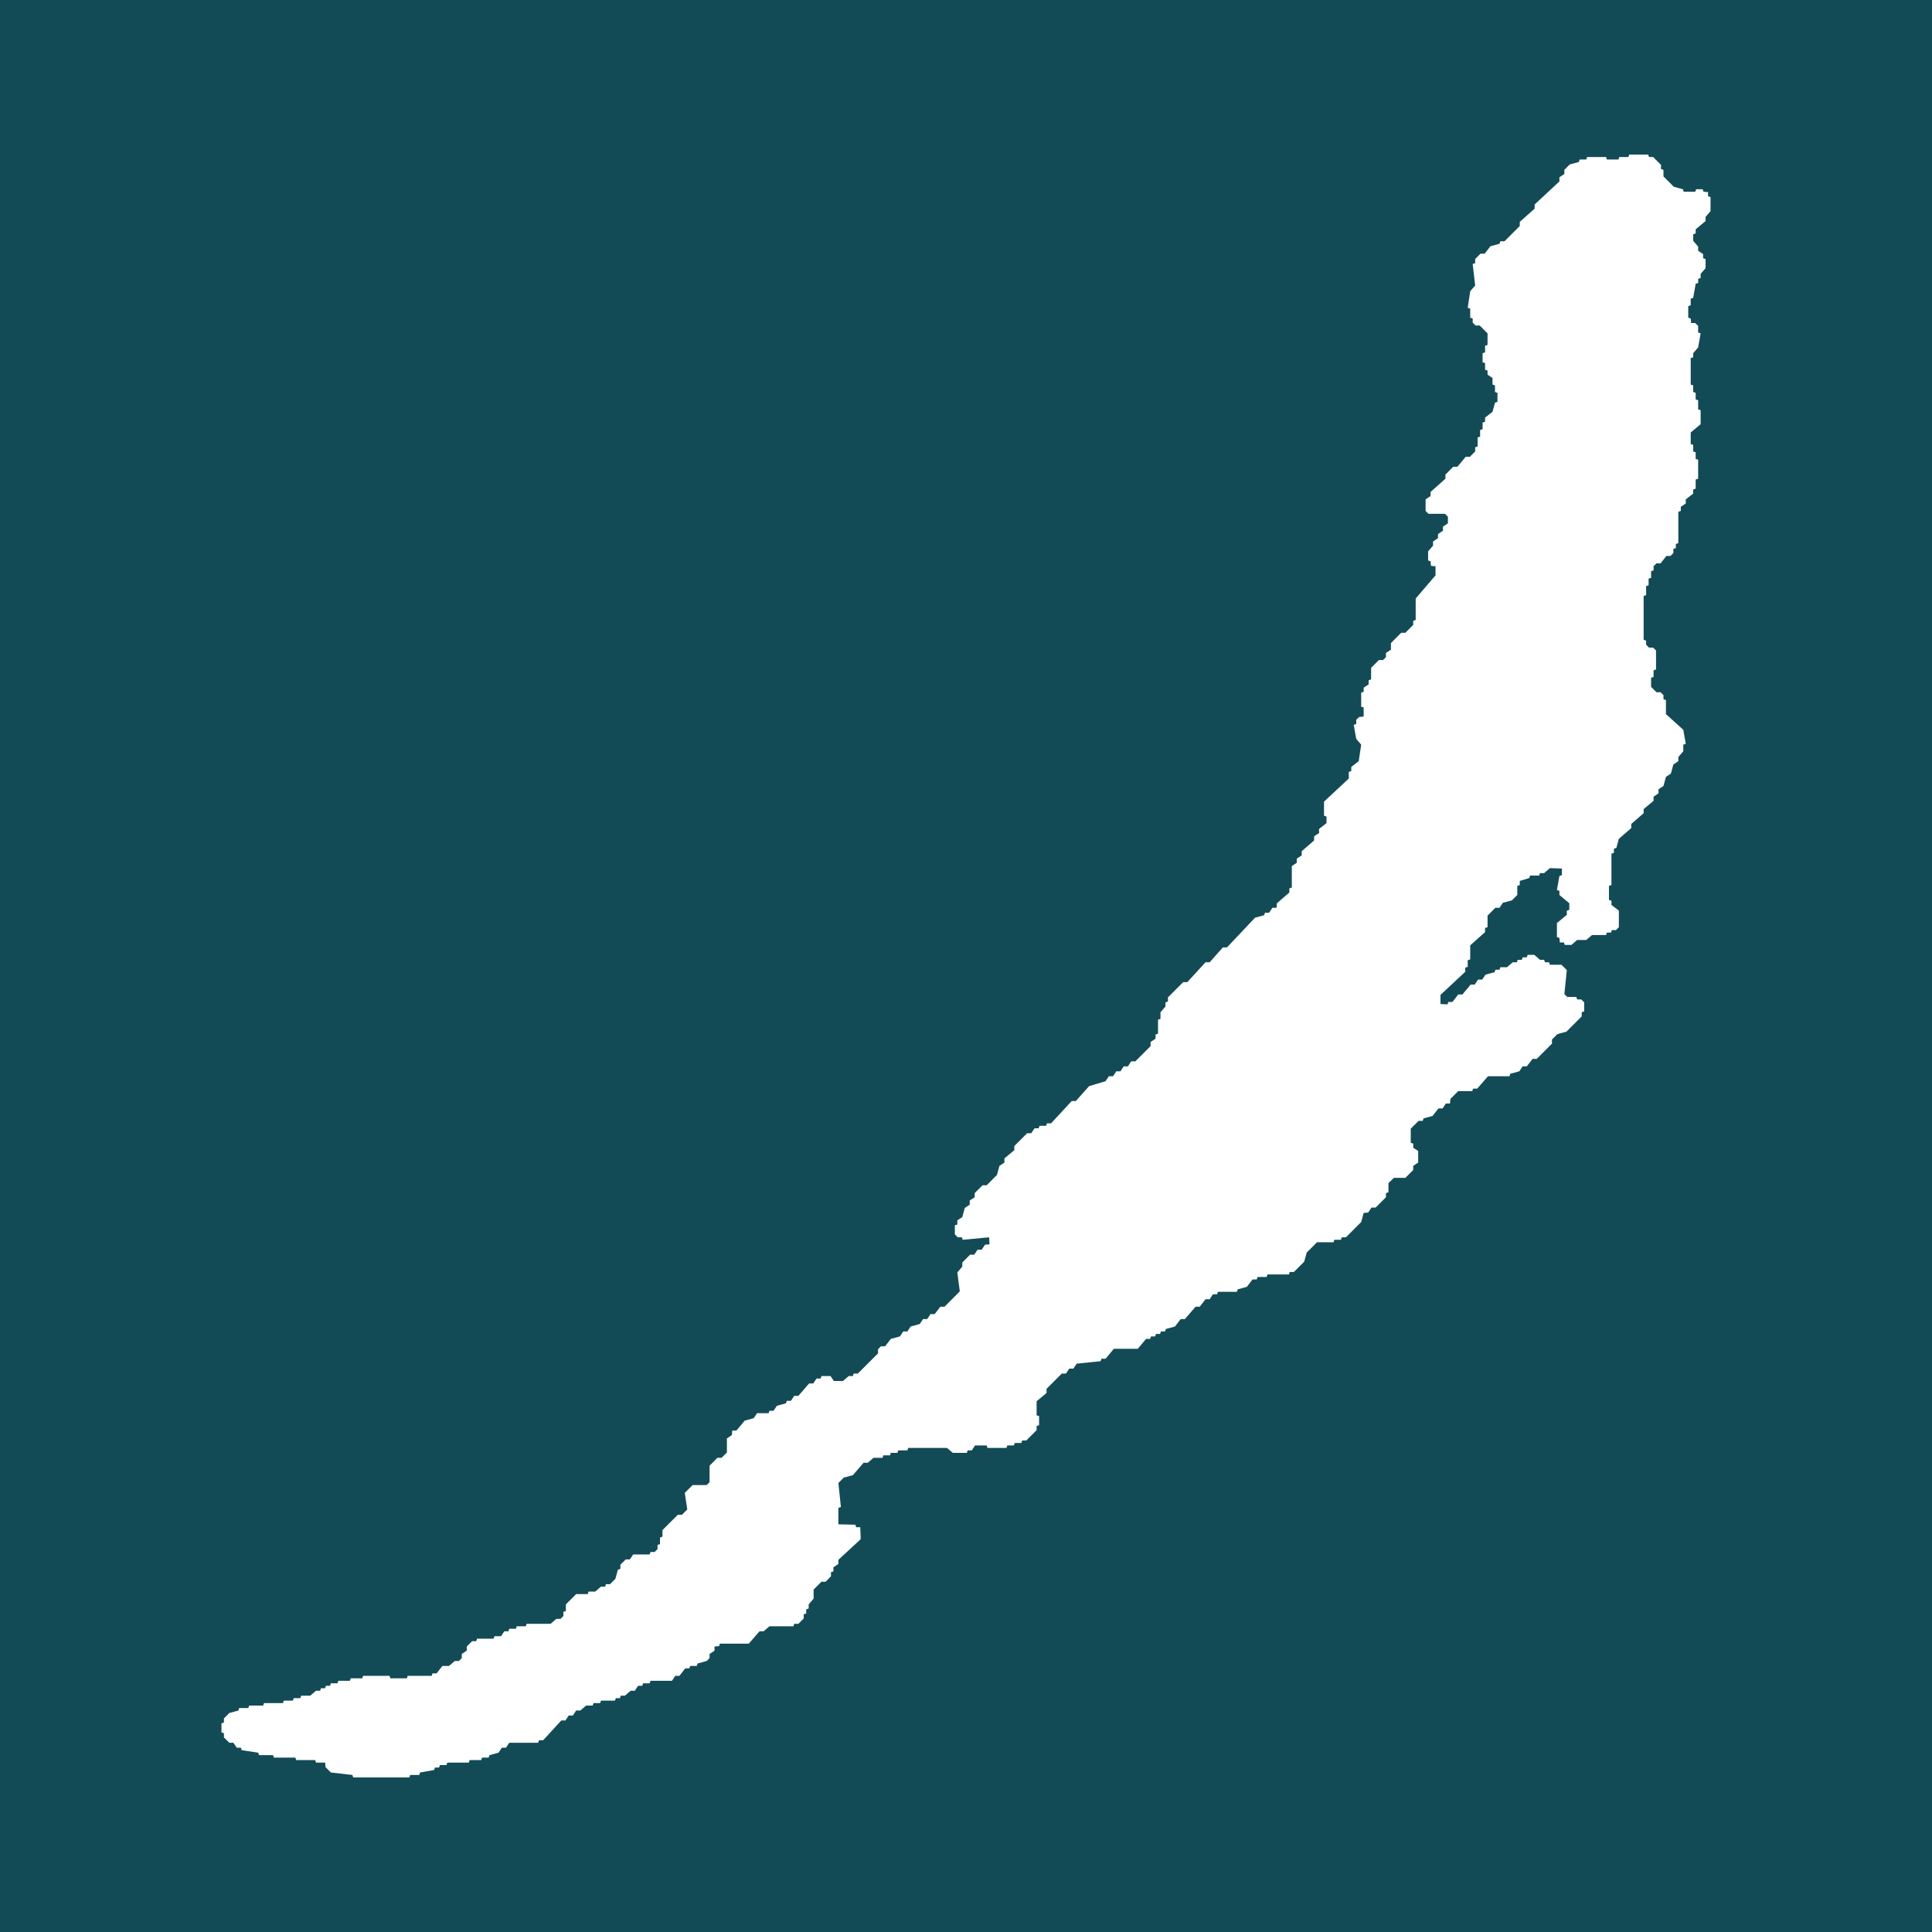
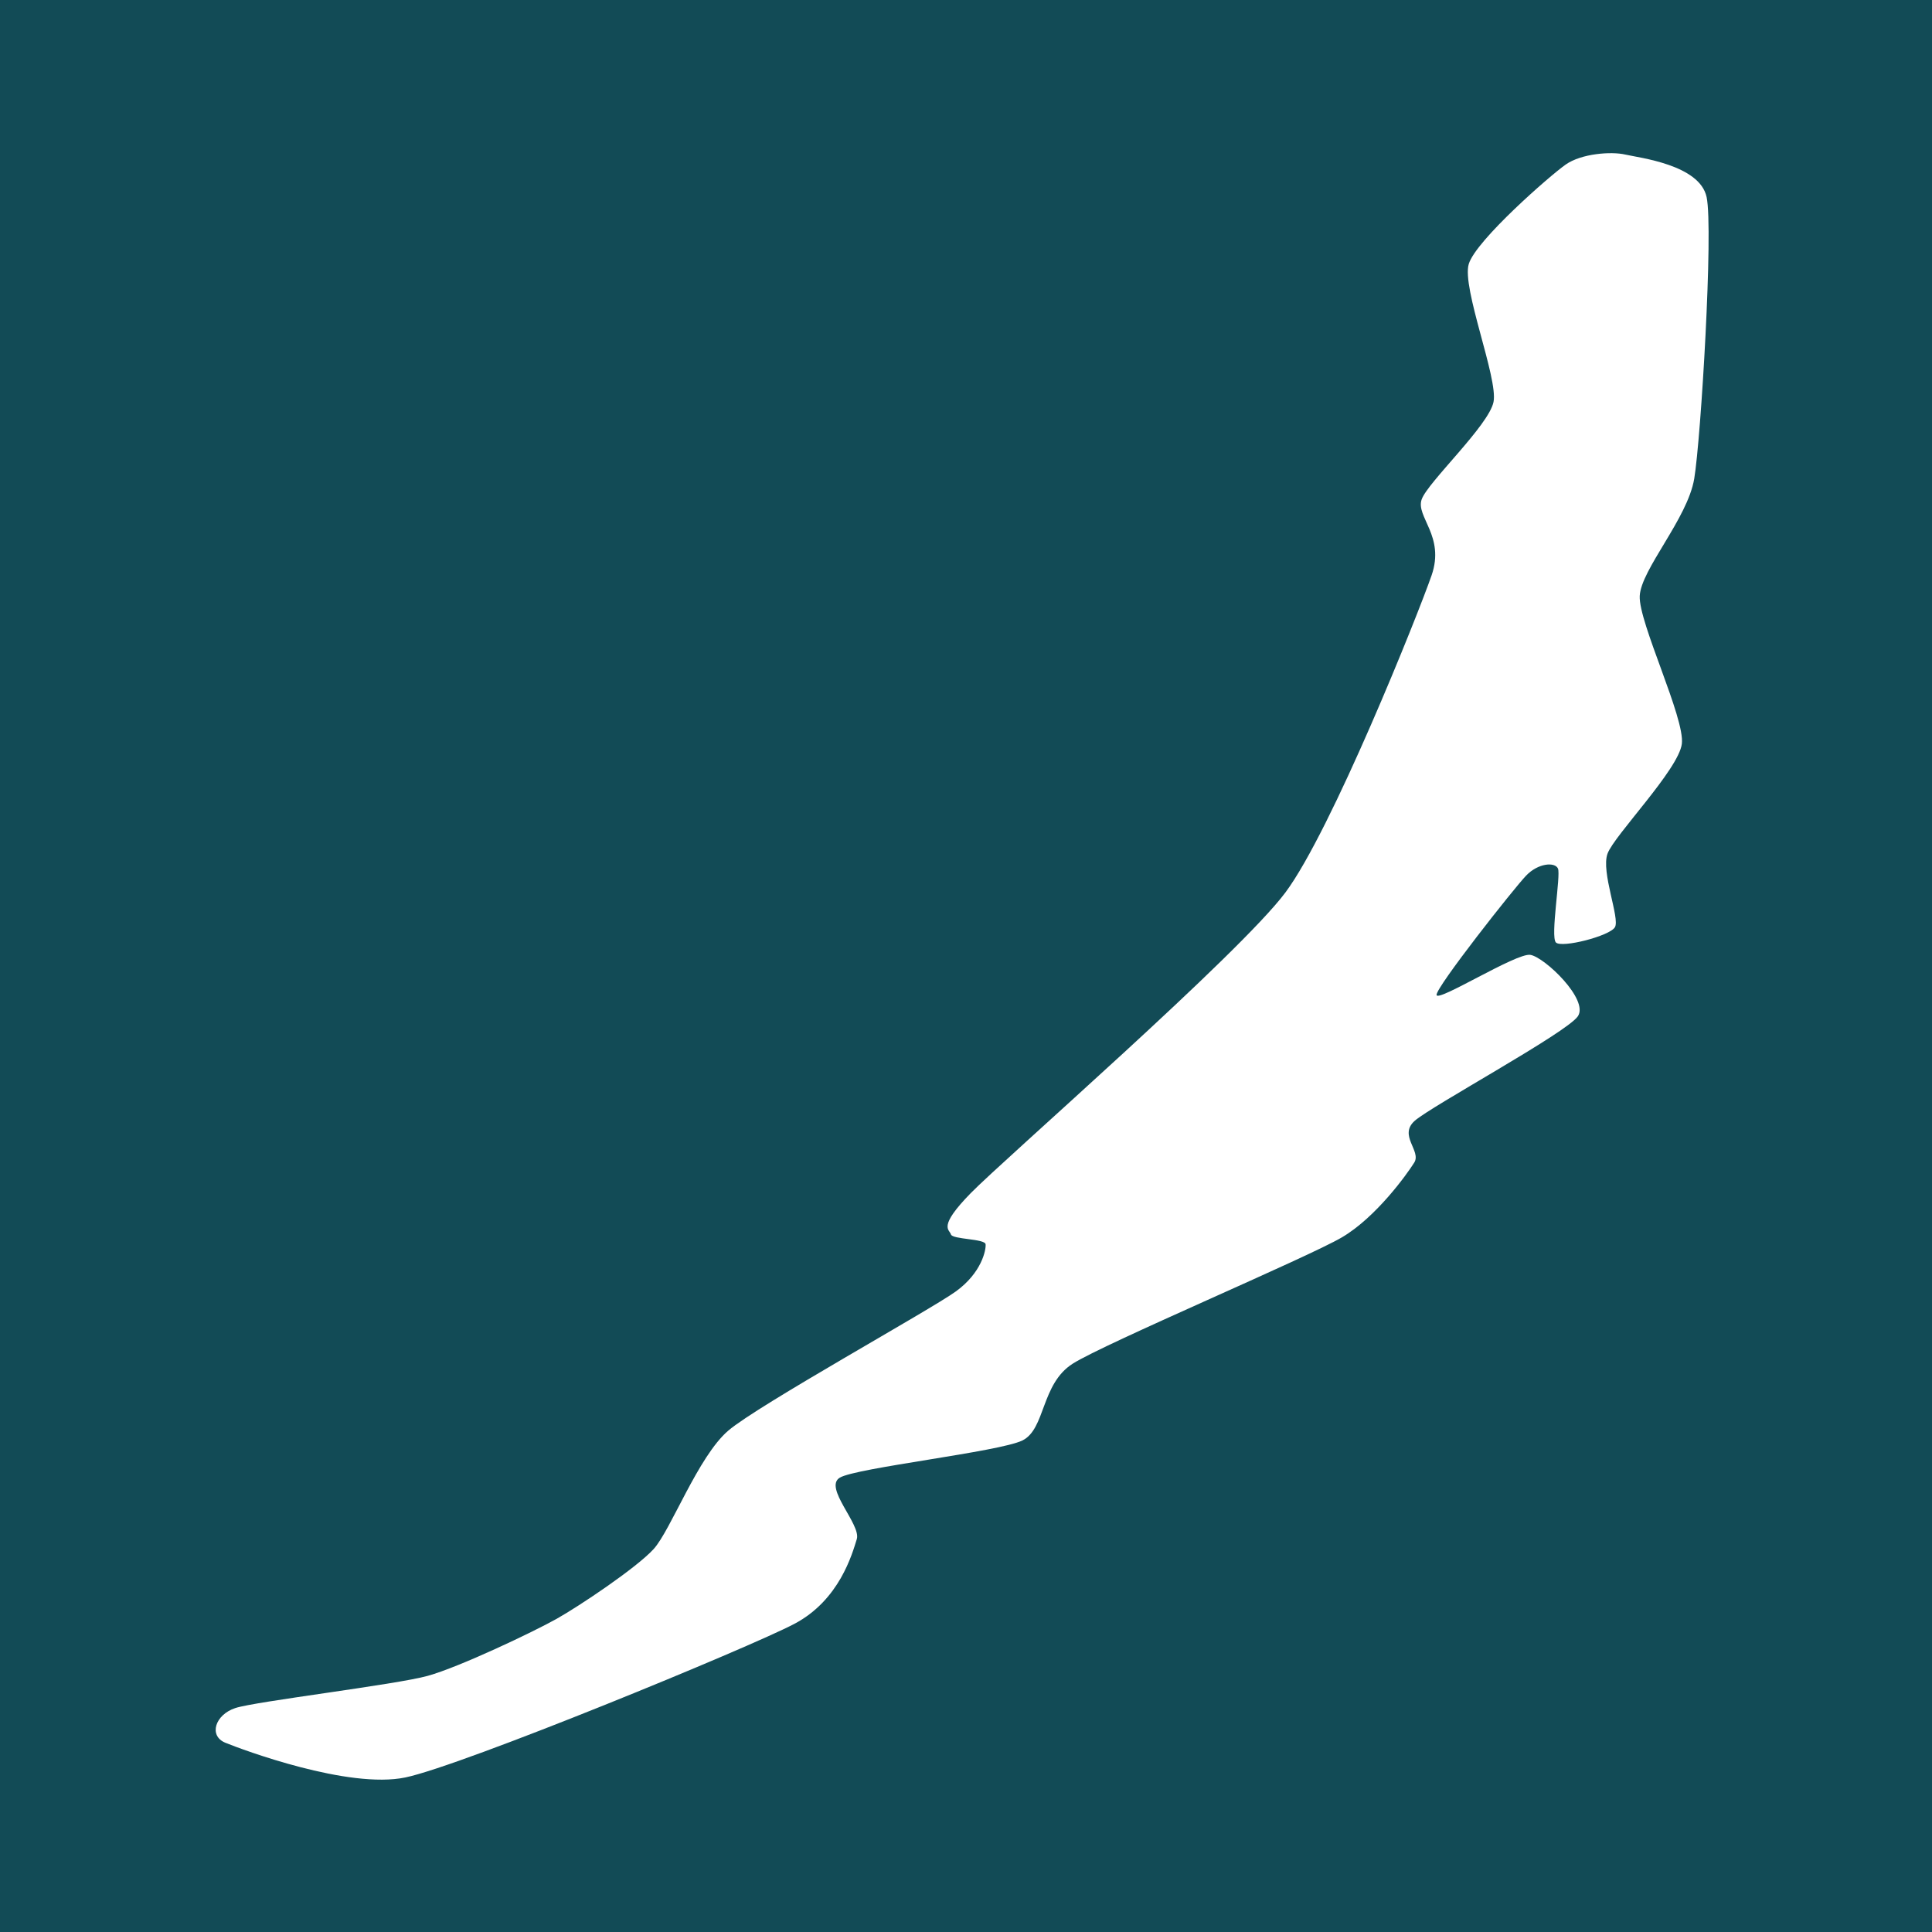
<svg xmlns="http://www.w3.org/2000/svg" viewBox="0 0 1000 1000">
  <rect width="1000" height="1000" fill="#124B56" />
-   <path fill="#FFFFFF" d="M843.27,80.00 L842.84,81.28 L838.14,81.28 L837.71,82.56 L831.73,82.56 L831.30,81.28 L821.47,81.28 L821.04,82.56 L817.62,82.56 L817.19,83.85 L812.49,85.13 L809.71,87.91 L809.71,90.05 L807.15,91.76 L807.15,93.89 L794.32,105.86 L794.32,108.00 L786.63,114.84 L786.63,116.98 L778.72,124.89 L776.58,124.89 L776.15,126.17 L771.45,127.45 L768.46,131.30 L766.32,131.30 L763.54,134.08 L763.54,136.21 L762.26,136.64 L763.54,147.76 L760.98,150.75 L759.69,159.30 L760.98,159.73 L760.98,164.43 L762.26,164.85 L762.26,166.99 L763.76,168.49 L765.89,168.49 L769.95,172.55 L769.95,178.53 L768.67,178.96 L768.67,182.38 L767.39,182.81 L767.39,187.51 L768.67,187.94 L768.67,191.36 L769.95,191.79 L769.95,193.92 L772.52,195.63 L772.52,199.05 L773.80,199.48 L773.80,202.90 L775.08,203.33 L775.08,208.03 L773.80,208.46 L772.52,213.16 L768.67,216.15 L768.67,218.29 L767.39,218.72 L767.39,222.14 L766.11,222.56 L766.11,225.98 L764.82,226.41 L764.82,231.11 L763.54,231.54 L763.54,233.68 L760.76,236.46 L758.63,236.46 L754.35,241.59 L752.21,241.59 L748.15,245.65 L748.15,247.79 L740.46,254.63 L740.46,256.76 L737.89,258.47 L737.89,264.46 L739.39,265.95 L747.94,265.95 L749.44,267.45 L749.44,270.87 L746.87,272.58 L746.87,274.72 L744.31,276.43 L744.31,278.56 L741.74,280.27 L741.74,282.41 L739.18,285.40 L739.18,290.11 L740.46,290.53 L740.67,292.89 L743.02,293.10 L743.02,297.80 L732.76,309.77 L732.76,320.89 L731.48,321.31 L731.48,323.45 L727.42,327.51 L725.28,327.51 L719.94,332.85 L719.94,336.27 L717.37,337.98 L717.37,340.12 L715.88,341.62 L713.74,341.62 L709.68,345.68 L709.68,351.66 L708.40,352.09 L708.40,354.23 L705.83,355.94 L705.83,358.08 L704.55,358.50 L704.55,365.77 L705.83,366.20 L705.83,370.90 L703.48,371.11 L701.98,372.61 L701.98,374.75 L700.70,375.18 L701.98,382.44 L704.55,385.44 L703.27,393.98 L699.42,396.98 L699.42,399.11 L698.14,399.54 L698.14,402.96 L685.31,414.93 L685.31,422.20 L686.60,422.63 L686.60,426.05 L682.75,429.04 L682.75,431.18 L680.18,432.89 L680.18,435.02 L673.77,440.58 L673.77,442.72 L671.21,444.43 L671.21,446.56 L668.64,448.27 L668.64,459.39 L667.36,459.82 L667.36,461.95 L660.95,467.51 L660.73,469.86 L658.60,469.86 L656.89,472.43 L654.75,472.43 L654.32,473.71 L649.62,474.99 L635.08,490.38 L632.95,490.38 L626.11,498.08 L623.97,498.08 L614.56,508.34 L612.43,508.34 L604.52,516.24 L604.52,518.38 L603.24,518.81 L603.24,520.95 L600.67,523.94 L600.67,527.36 L599.39,527.79 L599.39,535.05 L598.11,535.48 L598.11,537.62 L595.54,539.33 L595.54,541.47 L587.63,549.37 L585.50,549.37 L583.79,551.94 L581.65,551.94 L579.94,554.50 L577.80,554.50 L576.09,557.07 L573.95,557.07 L572.24,559.63 L563.69,562.20 L556.85,569.89 L554.72,569.89 L544.03,581.44 L541.89,581.44 L541.47,582.72 L538.05,582.72 L537.62,584.00 L535.48,584.00 L533.77,586.56 L531.63,586.56 L525.01,593.19 L525.01,595.33 L519.88,599.60 L519.88,601.74 L517.31,603.45 L516.03,608.15 L510.69,613.50 L508.55,613.50 L504.49,617.56 L504.49,619.69 L501.92,621.40 L501.92,623.54 L499.36,625.25 L498.08,629.95 L495.51,631.66 L495.51,633.80 L494.23,634.23 L494.23,638.93 L495.73,640.43 L497.86,640.43 L498.29,641.71 L511.97,640.43 L512.18,644.06 L509.83,644.27 L508.12,646.84 L505.98,646.84 L504.27,649.40 L502.14,649.40 L498.08,653.47 L498.08,655.60 L495.51,658.60 L496.79,668.43 L488.89,676.34 L486.75,676.34 L483.76,680.18 L481.62,680.18 L479.91,682.75 L477.77,682.75 L476.06,685.31 L471.36,686.60 L469.65,689.16 L467.51,689.16 L465.80,691.73 L461.10,693.01 L458.11,696.85 L455.97,696.85 L454.47,698.35 L454.47,700.49 L444.00,710.96 L441.86,710.96 L441.44,712.24 L439.30,712.24 L436.31,714.81 L431.60,714.81 L429.89,712.24 L425.19,712.24 L424.76,713.53 L422.63,713.53 L420.92,716.09 L418.78,716.09 L413.22,722.50 L411.08,722.50 L409.37,725.07 L407.24,725.07 L406.81,726.35 L402.11,727.63 L400.40,730.20 L398.26,730.20 L397.83,731.48 L391.85,731.48 L390.14,734.05 L385.44,735.33 L381.16,740.46 L379.02,740.46 L378.81,742.81 L376.24,744.52 L376.24,751.79 L373.47,754.56 L371.33,754.56 L367.27,758.63 L367.27,767.18 L365.77,768.67 L358.50,768.67 L354.44,772.73 L355.73,781.28 L352.95,784.06 L350.81,784.06 L342.90,791.97 L342.90,795.39 L341.62,795.82 L341.62,799.24 L340.34,799.66 L340.34,801.80 L338.84,803.30 L336.70,803.30 L336.27,804.58 L327.73,804.58 L326.02,807.15 L323.88,807.15 L321.10,809.92 L321.10,812.06 L319.82,812.49 L318.53,817.19 L315.76,819.97 L313.62,819.97 L313.19,821.25 L311.05,821.25 L308.06,823.82 L304.64,823.82 L304.21,825.10 L298.23,825.10 L292.89,830.44 L292.89,833.86 L291.60,834.29 L291.60,836.43 L290.11,837.92 L287.97,837.92 L284.98,840.49 L272.58,840.49 L272.15,841.77 L267.45,841.77 L267.02,843.05 L263.60,843.05 L263.18,844.34 L261.04,844.34 L259.33,846.90 L255.91,846.90 L255.48,848.18 L246.93,848.18 L246.50,849.47 L244.37,849.47 L241.59,852.24 L241.59,854.38 L239.02,856.09 L239.02,858.23 L237.53,859.73 L235.39,859.73 L232.40,862.29 L228.98,862.29 L225.98,866.14 L223.85,866.14 L223.42,867.42 L211.02,867.42 L210.60,868.70 L202.05,868.70 L201.62,867.42 L187.94,867.42 L187.51,868.70 L181.53,868.70 L181.10,869.98 L175.11,869.98 L174.69,871.27 L171.27,871.27 L170.84,872.55 L168.70,872.55 L168.27,873.83 L166.14,873.83 L165.71,875.11 L163.57,875.11 L160.58,877.68 L155.88,877.68 L155.45,878.96 L152.03,878.96 L151.60,880.24 L146.90,880.24 L146.47,881.53 L136.64,881.53 L136.21,882.81 L128.95,882.81 L128.52,884.09 L123.82,884.09 L123.39,885.37 L118.69,886.66 L115.91,889.44 L115.91,891.57 L114.63,892.00 L114.63,896.70 L115.91,897.13 L115.91,899.27 L118.69,902.05 L120.82,902.05 L122.53,904.61 L124.67,904.61 L125.10,905.89 L133.65,907.18 L134.08,908.46 L141.34,908.46 L141.77,909.74 L152.89,909.74 L153.31,911.02 L163.15,911.02 L163.57,912.31 L168.27,912.31 L168.49,914.66 L171.27,917.44 L182.38,918.72 L182.81,920.00 L211.88,920.00 L212.31,918.72 L217.01,918.72 L217.44,917.44 L224.70,916.15 L225.13,914.87 L227.27,914.87 L227.69,913.59 L231.11,913.59 L231.54,912.31 L242.66,912.31 L243.08,911.02 L249.07,911.02 L249.50,909.74 L252.92,909.74 L253.34,908.46 L258.05,907.18 L259.76,904.61 L261.89,904.61 L263.60,902.05 L278.56,902.05 L278.99,900.76 L281.13,900.76 L290.53,890.50 L292.67,890.50 L294.38,887.94 L296.52,887.94 L298.23,885.37 L300.37,885.37 L303.36,882.81 L306.78,882.81 L307.21,881.53 L310.63,881.53 L311.05,880.24 L318.32,880.24 L318.75,878.96 L320.89,878.96 L321.31,877.68 L323.45,877.68 L326.44,875.11 L328.58,875.11 L330.29,872.55 L332.43,872.55 L332.85,871.27 L336.27,871.27 L336.70,869.98 L347.82,869.98 L349.53,867.42 L351.66,867.42 L354.66,863.57 L356.79,863.57 L357.22,862.29 L360.64,862.29 L361.07,861.01 L365.77,859.73 L367.27,858.23 L367.27,856.09 L369.83,854.38 L369.83,852.24 L372.18,852.03 L372.61,850.75 L387.57,850.75 L393.13,844.34 L395.27,844.34 L398.26,841.77 L410.66,841.77 L411.08,840.49 L413.22,840.49 L416.00,837.71 L416.00,835.57 L417.28,835.15 L417.28,833.01 L418.56,832.58 L418.56,830.44 L421.13,827.45 L421.13,822.75 L425.19,818.69 L427.33,818.69 L430.11,815.91 L430.11,813.77 L431.39,813.34 L431.39,811.21 L433.95,809.50 L433.95,807.36 L445.50,796.67 L445.28,790.47 L443.15,790.47 L442.72,789.19 L433.95,788.98 L433.95,780.43 L435.24,780.00 L433.95,767.60 L436.73,764.82 L441.44,763.54 L446.99,757.13 L449.13,757.13 L452.12,754.56 L456.82,754.56 L457.25,753.28 L460.67,753.28 L461.10,752.00 L464.52,752.00 L464.95,750.72 L469.65,750.72 L470.08,749.44 L490.17,749.44 L493.16,752.00 L500.43,752.00 L500.85,750.72 L502.99,750.72 L504.70,748.15 L510.69,748.15 L511.11,749.44 L520.95,749.44 L521.37,748.15 L524.79,748.15 L525.22,746.87 L528.64,746.87 L529.07,745.59 L531.21,745.59 L536.55,740.24 L536.55,738.11 L537.83,737.68 L537.83,732.98 L536.55,732.55 L536.55,725.28 L541.68,721.01 L541.68,718.87 L549.59,710.96 L551.73,710.96 L553.44,708.40 L555.57,708.40 L557.28,705.83 L569.68,704.55 L570.11,703.27 L572.24,703.27 L576.52,698.14 L588.92,698.14 L593.19,693.01 L595.33,693.01 L595.76,691.73 L597.89,691.73 L598.32,690.44 L600.46,690.44 L600.89,689.16 L603.02,689.16 L603.45,687.88 L608.15,686.60 L611.15,682.75 L613.28,682.75 L618.84,676.34 L620.98,676.34 L623.97,672.49 L626.11,672.49 L627.82,669.92 L629.95,669.92 L630.38,668.64 L640.21,668.64 L640.64,667.36 L645.34,666.08 L648.34,662.23 L650.47,662.23 L650.90,660.95 L655.60,660.95 L656.03,659.66 L667.15,659.66 L667.57,658.38 L669.71,658.38 L675.05,653.04 L676.34,648.34 L681.68,642.99 L690.23,642.99 L690.66,641.71 L694.08,641.71 L694.50,640.43 L696.64,640.43 L704.55,632.52 L705.83,627.82 L708.18,627.60 L709.89,625.04 L712.03,625.04 L717.37,619.69 L717.37,617.56 L718.66,617.13 L718.66,612.43 L721.44,609.65 L727.42,609.65 L731.48,605.59 L731.48,603.45 L734.05,601.74 L734.05,595.76 L731.48,594.05 L731.48,591.91 L730.20,591.48 L730.20,584.21 L734.26,580.15 L736.40,580.15 L736.82,578.87 L741.53,577.59 L744.52,573.74 L746.66,573.74 L748.37,571.18 L750.50,571.18 L750.72,568.82 L754.78,564.76 L762.05,564.76 L762.47,563.48 L764.61,563.48 L770.17,557.07 L781.28,557.07 L781.71,555.79 L786.41,554.50 L788.12,551.94 L790.26,551.94 L793.25,548.09 L795.39,548.09 L803.30,540.18 L803.30,538.05 L806.08,535.27 L810.78,533.98 L818.69,526.08 L818.69,523.94 L819.97,523.51 L819.97,518.81 L818.47,517.31 L816.34,517.31 L815.91,516.03 L811.21,516.03 L809.71,514.53 L810.99,502.14 L808.21,499.36 L802.23,499.36 L801.80,498.08 L799.66,498.08 L799.24,496.79 L797.10,496.79 L794.11,494.23 L790.69,494.23 L790.26,495.51 L788.12,495.51 L787.69,496.79 L785.56,496.79 L785.13,498.08 L782.99,498.08 L780.00,500.64 L776.58,500.64 L776.15,501.92 L774.02,501.92 L773.59,503.21 L768.89,504.49 L767.18,507.05 L765.04,507.05 L763.33,509.62 L761.19,509.62 L756.92,514.75 L754.78,514.75 L751.79,518.60 L749.65,518.60 L749.22,519.88 L745.59,519.66 L745.59,514.96 L758.41,502.99 L758.41,500.85 L759.69,500.43 L759.69,497.01 L760.98,496.58 L760.98,489.31 L768.67,482.47 L768.67,480.34 L769.95,479.91 L769.95,473.92 L774.02,469.86 L776.15,469.86 L777.86,467.30 L782.56,466.02 L785.34,463.24 L785.34,458.53 L786.63,458.11 L786.63,455.97 L791.54,454.47 L791.97,453.19 L796.67,453.19 L797.10,451.91 L799.24,451.91 L802.23,449.34 L808.43,449.56 L808.43,452.98 L807.15,453.40 L805.86,460.67 L807.15,461.10 L807.15,463.24 L812.27,467.51 L812.27,470.93 L810.99,471.36 L810.99,473.50 L805.86,477.77 L805.86,485.04 L807.15,485.47 L807.36,487.82 L809.50,487.82 L809.92,489.10 L813.34,489.10 L816.34,486.53 L821.04,486.53 L824.03,483.97 L831.30,483.97 L831.73,482.69 L833.86,482.69 L834.29,481.40 L836.43,481.40 L837.92,479.91 L837.92,471.36 L834.08,468.37 L834.08,466.23 L832.79,465.80 L832.79,458.53 L834.08,458.11 L834.08,441.86 L835.36,441.44 L835.36,439.30 L836.64,438.87 L837.92,434.17 L844.34,428.61 L844.34,426.47 L850.75,420.92 L850.75,418.78 L855.88,414.50 L855.88,412.37 L858.44,410.66 L858.44,408.52 L861.01,406.81 L862.29,402.11 L864.85,400.40 L866.14,395.69 L868.70,393.98 L868.70,391.85 L871.27,388.85 L871.27,385.44 L872.55,385.01 L871.27,377.74 L862.29,369.62 L862.29,362.35 L861.01,361.92 L861.01,359.79 L859.51,358.29 L857.37,358.29 L854.60,355.51 L854.60,350.81 L855.88,350.38 L855.88,346.96 L857.16,346.53 L857.16,336.70 L855.66,335.21 L853.53,335.21 L852.03,333.71 L852.03,331.57 L850.75,331.15 L850.75,308.49 L852.03,308.06 L852.03,303.36 L853.31,302.93 L853.31,299.51 L854.60,299.08 L854.60,295.66 L855.88,295.24 L855.88,293.10 L857.37,291.60 L859.51,291.60 L862.50,287.76 L864.64,287.76 L866.14,286.26 L866.14,284.12 L867.42,283.69 L867.42,281.56 L868.70,281.13 L868.70,264.89 L869.98,264.46 L869.98,262.32 L872.55,260.61 L872.55,258.47 L876.40,255.48 L876.40,253.34 L877.68,252.92 L877.68,248.21 L878.96,247.79 L878.96,237.95 L877.68,237.53 L877.68,234.11 L876.40,233.68 L876.40,230.26 L875.11,229.83 L875.11,223.85 L880.24,219.57 L880.24,212.31 L878.96,211.88 L878.96,207.18 L877.68,206.75 L877.68,203.33 L876.40,202.90 L876.40,199.48 L875.11,199.05 L875.11,185.37 L876.40,184.95 L876.40,182.81 L878.96,179.82 L880.24,172.55 L878.96,172.12 L878.96,168.70 L877.47,167.21 L875.33,167.21 L875.11,164.85 L873.83,164.43 L873.83,158.44 L875.11,158.02 L875.11,154.60 L876.40,154.17 L877.68,146.90 L878.96,146.47 L878.96,144.34 L880.24,143.91 L880.24,141.77 L882.81,138.78 L882.81,134.08 L881.53,133.65 L881.53,131.51 L878.96,129.80 L878.96,127.66 L876.40,124.67 L876.40,121.25 L877.68,120.82 L877.68,118.69 L882.81,114.41 L882.81,112.27 L885.37,109.28 L885.37,102.02 L884.09,101.59 L884.09,99.45 L881.74,99.24 L881.31,97.95 L877.89,97.95 L877.47,99.24 L871.48,99.24 L871.05,97.95 L866.35,96.67 L861.01,91.33 L861.01,87.91 L859.73,87.48 L859.73,85.34 L855.66,81.28 L853.53,81.28 L853.10,80.00 L843.27,80.00 Z" />
+   <path fill="#FFFFFF" d="M841.24,80.00 C833.95,78.31 818.56,79.47 810.46,85.13 C802.36,90.79 763.97,124.35 760.23,136.64 C756.49,148.93 775.49,195.85 773.05,208.03 C770.62,220.21 739.07,249.50 735.86,258.47 C732.66,267.45 748.05,277.45 740.99,297.80 C733.94,318.15 689.18,429.98 665.33,461.95 C641.47,493.93 519.77,599.86 502.46,617.56 C485.15,635.25 491.43,636.28 492.20,638.93 C492.97,641.58 509.90,641.11 510.15,644.06 C510.41,647.01 508.08,658.79 494.76,668.43 C481.45,678.07 392.64,727.12 376.99,740.46 C361.35,753.80 347.20,792.05 338.31,801.80 C329.41,811.55 299.77,831.36 288.08,837.92 C276.38,844.49 238.02,862.80 221.39,867.42 C204.76,872.04 132.26,880.63 121.79,884.09 C111.31,887.55 107.85,898.45 116.66,902.05 C125.46,905.64 180.39,926.16 209.85,920.00 C239.30,913.84 387.83,852.82 411.19,840.49 C434.55,828.16 441.11,804.24 443.47,796.67 C445.82,789.11 426.13,769.93 434.70,764.82 C443.27,759.72 517.12,751.49 529.18,745.59 C541.23,739.69 538.71,716.35 555.25,705.83 C571.80,695.32 676.93,650.84 694.61,640.43 C712.29,630.02 728.25,607.77 732.02,601.74 C735.78,595.71 723.76,587.72 732.23,580.15 C740.69,572.59 810.67,534.67 816.66,526.08 C822.64,517.48 799.39,495.34 792.08,494.23 C784.77,493.12 743.77,519.07 743.56,514.96 C743.34,510.86 783.65,459.73 789.94,453.19 C796.22,446.65 804.86,446.09 806.40,449.56 C807.94,453.02 802.38,484.78 805.33,487.82 C808.28,490.85 833.22,484.50 835.89,479.91 C838.56,475.31 828.58,451.35 832.05,441.86 C835.51,432.37 868.85,398.35 870.52,385.01 C872.19,371.67 848.08,322.21 848.72,308.49 C849.36,294.77 873.47,268.43 876.93,247.79 C880.39,227.14 886.91,118.79 883.34,102.02 C879.77,85.24 848.53,81.69 841.24,80.00 Z" />
</svg>
